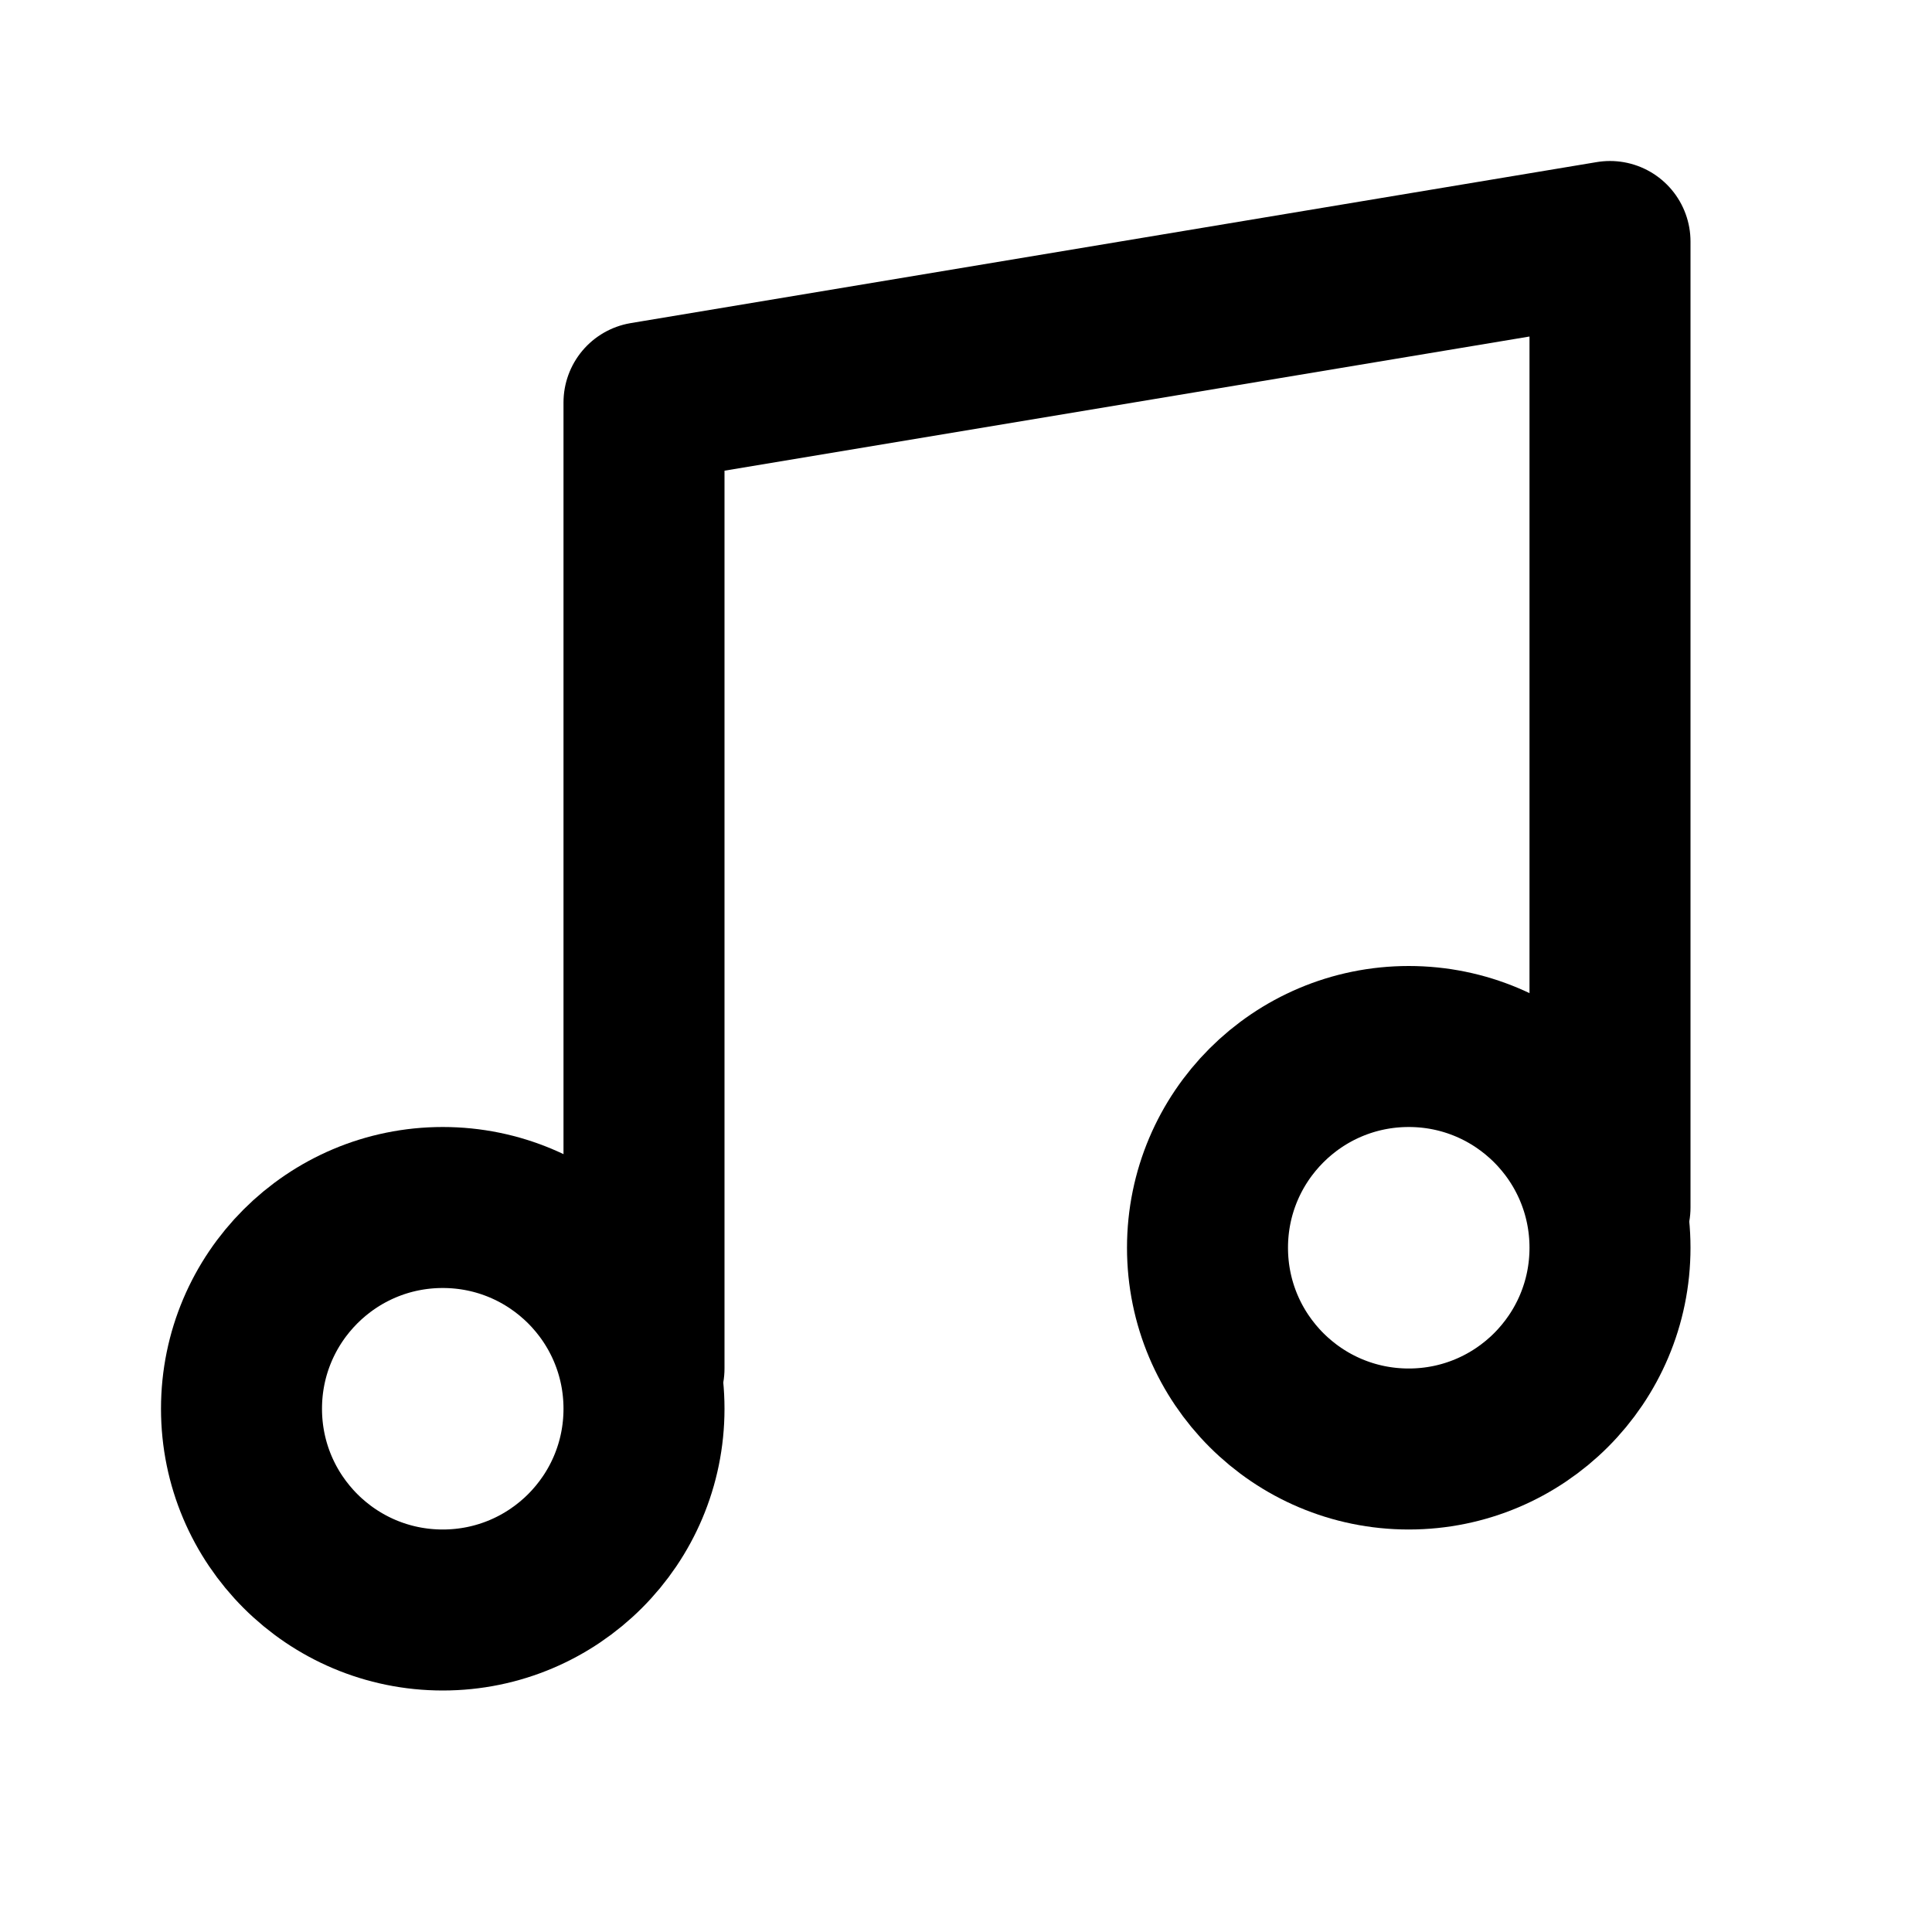
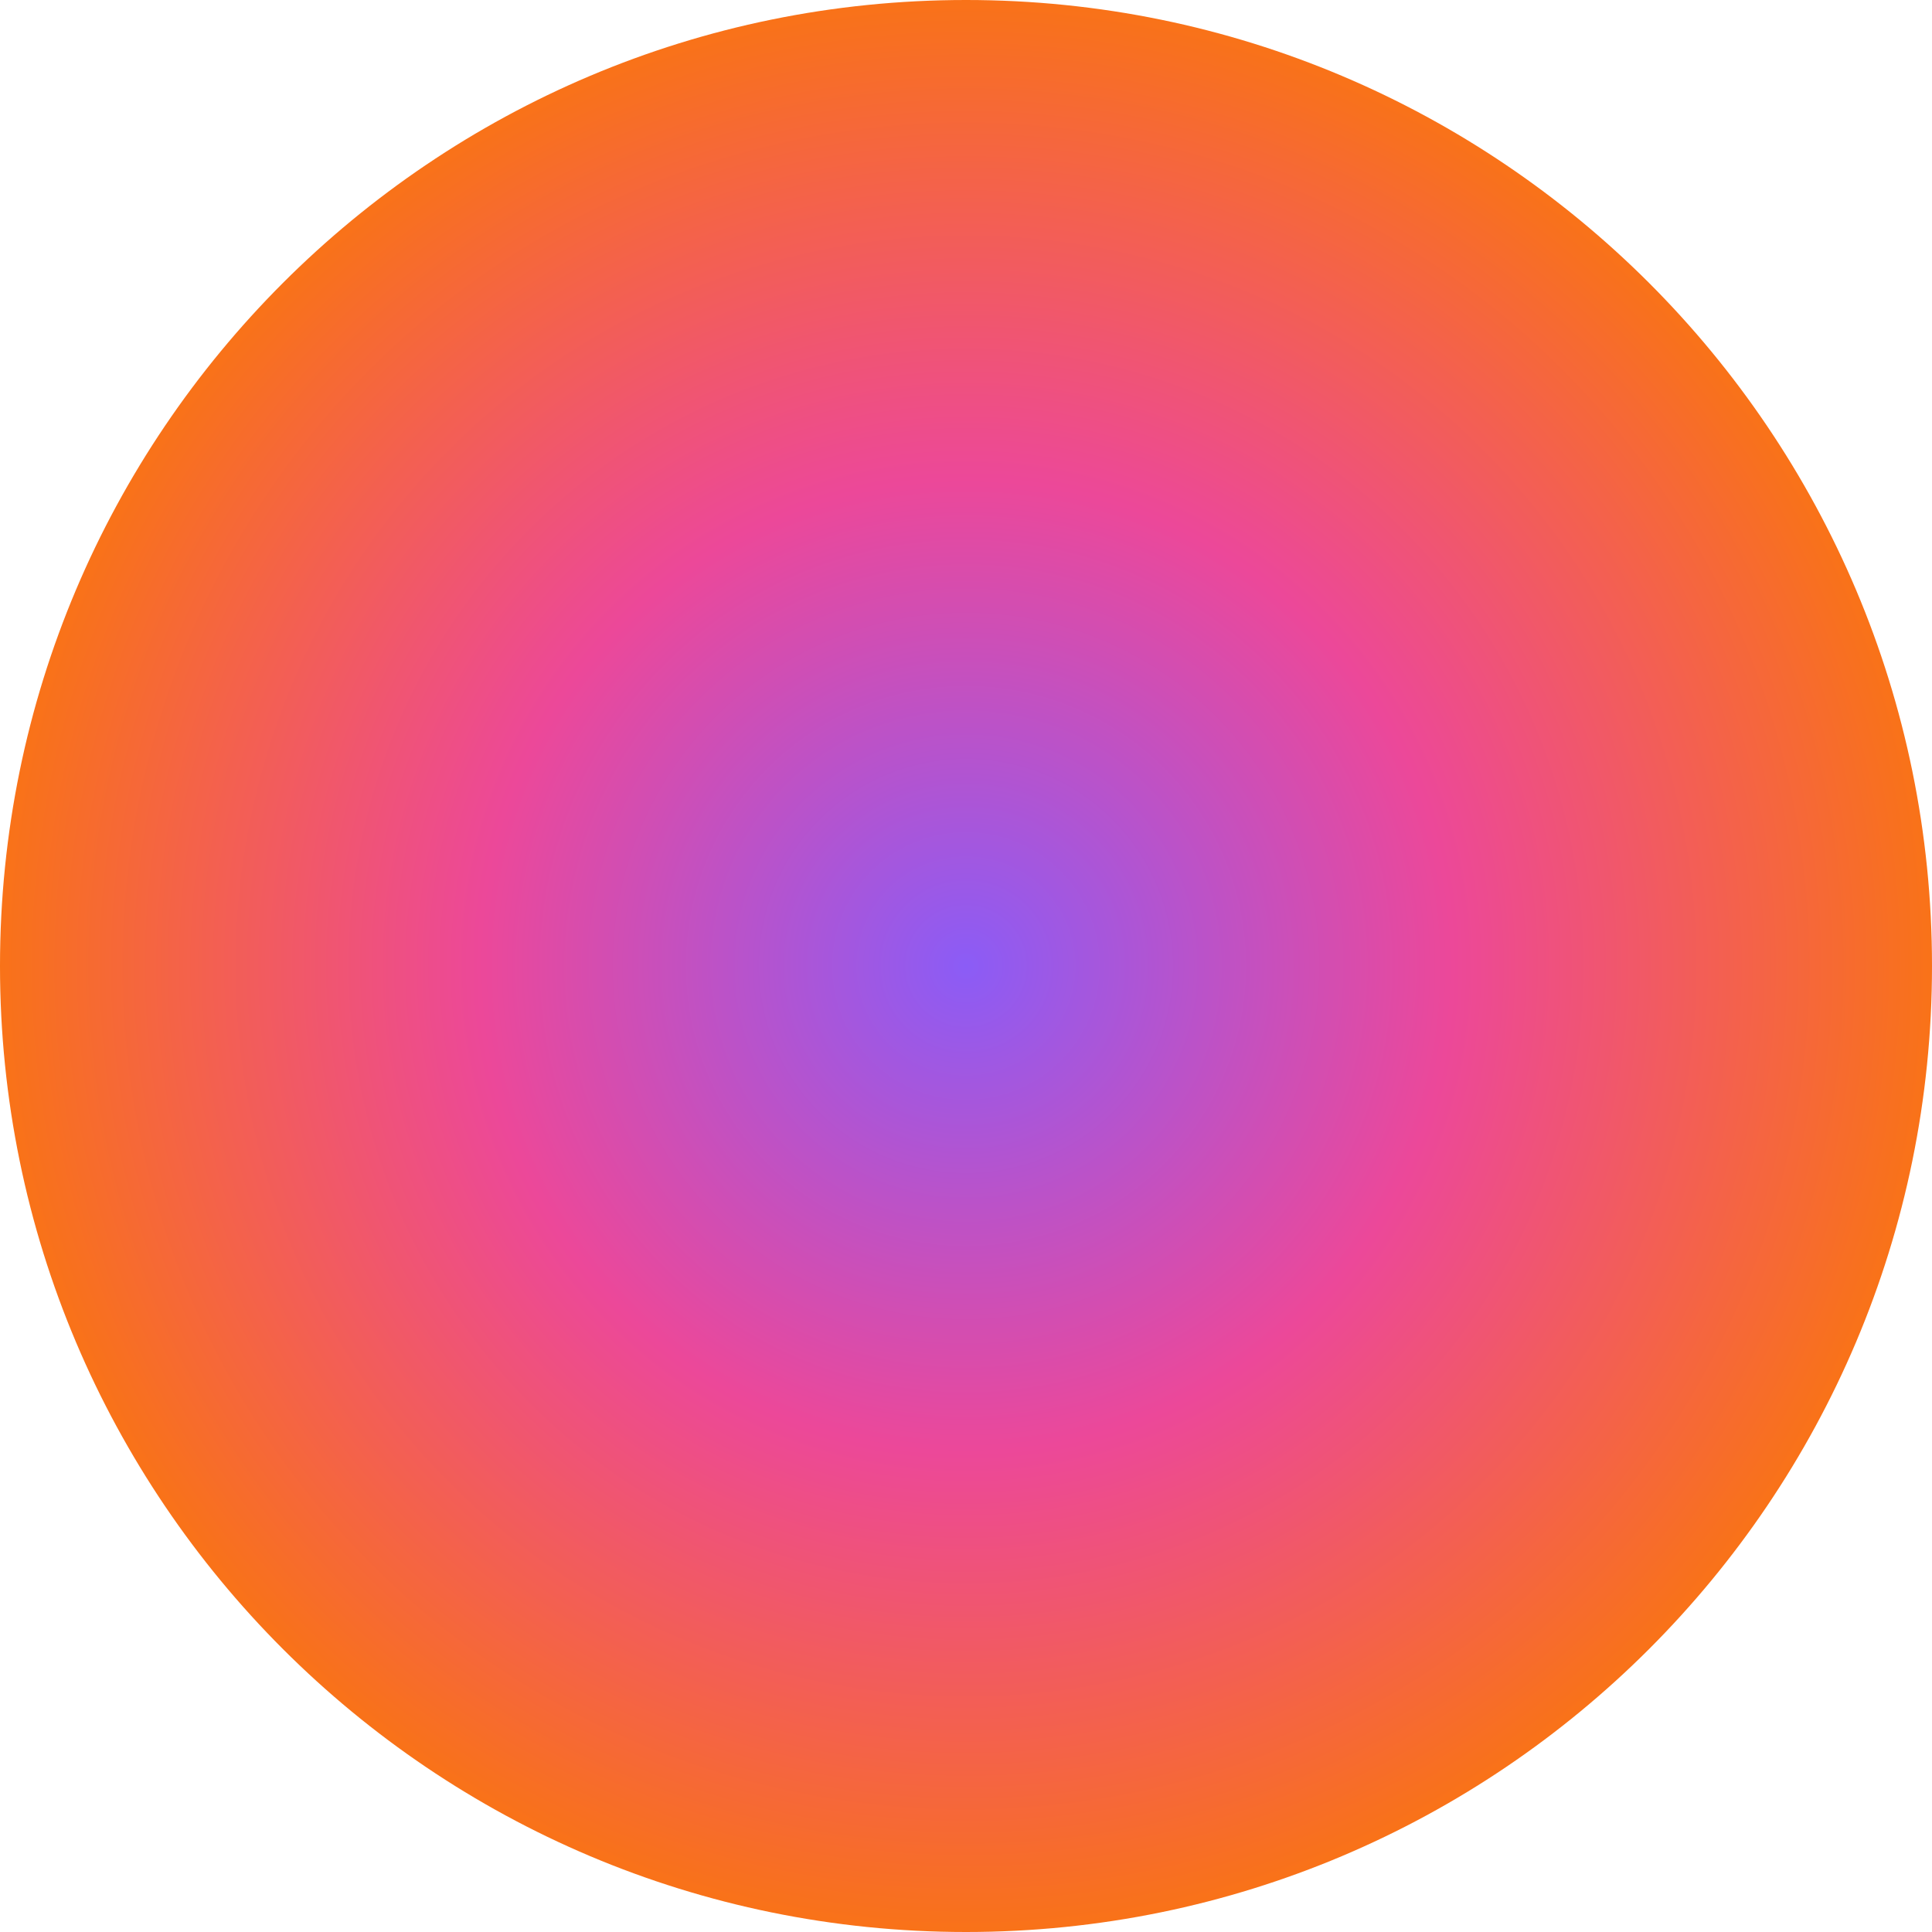
- <svg xmlns="http://www.w3.org/2000/svg" viewBox="0 0 24 24" fill="none" stroke="currentColor" stroke-width="2" stroke-linecap="round" stroke-linejoin="round">
-   <circle cx="5.5" cy="17.5" r="2.5" />
-   <circle cx="17.5" cy="15.5" r="2.5" />
-   <path d="M8 17V5l12-2v12" />
+ <svg xmlns="http://www.w3.org/2000/svg" viewBox="0 0 100 100">
+   <defs>
+     <radialGradient id="gradient" cx="50%" cy="50%">
+       <stop offset="0%" style="stop-color:#8b5cf6;stop-opacity:1" />
+       <stop offset="50%" style="stop-color:#ec4899;stop-opacity:1" />
+       <stop offset="100%" style="stop-color:#f97316;stop-opacity:1" />
+     </radialGradient>
+   </defs>
+   <circle cx="50" cy="50" r="50" fill="url(#gradient)" />
</svg>
